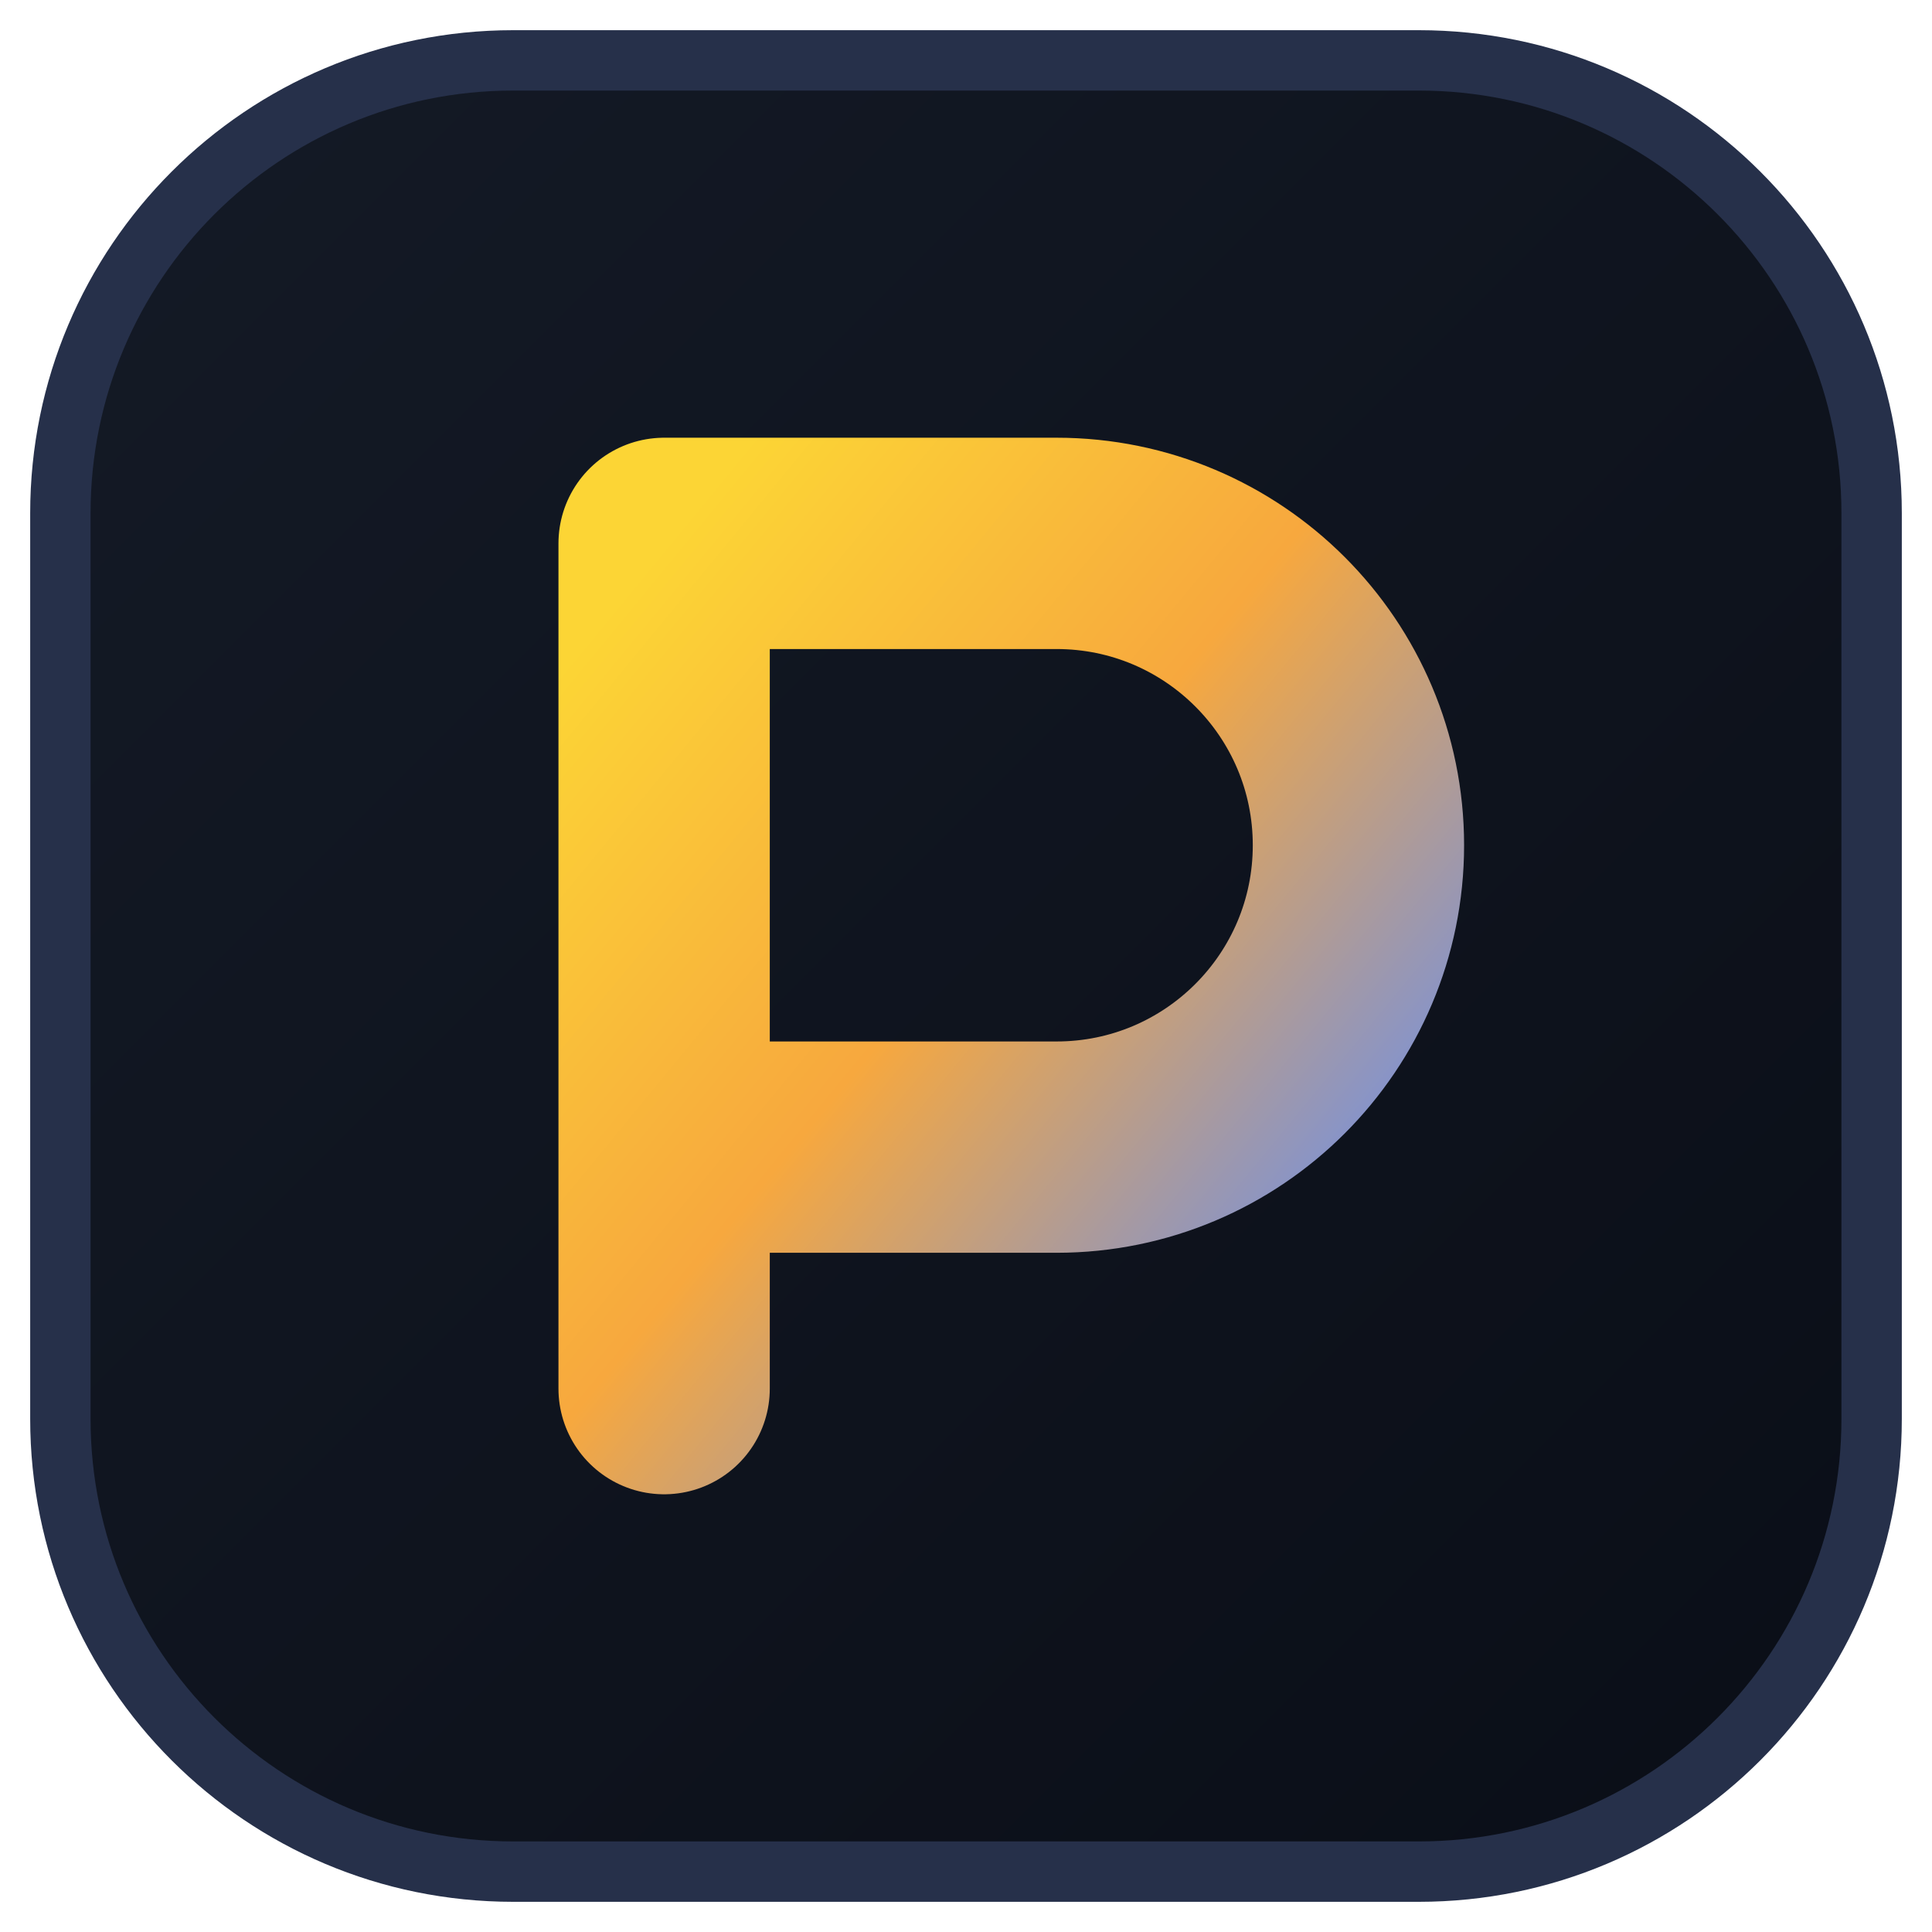
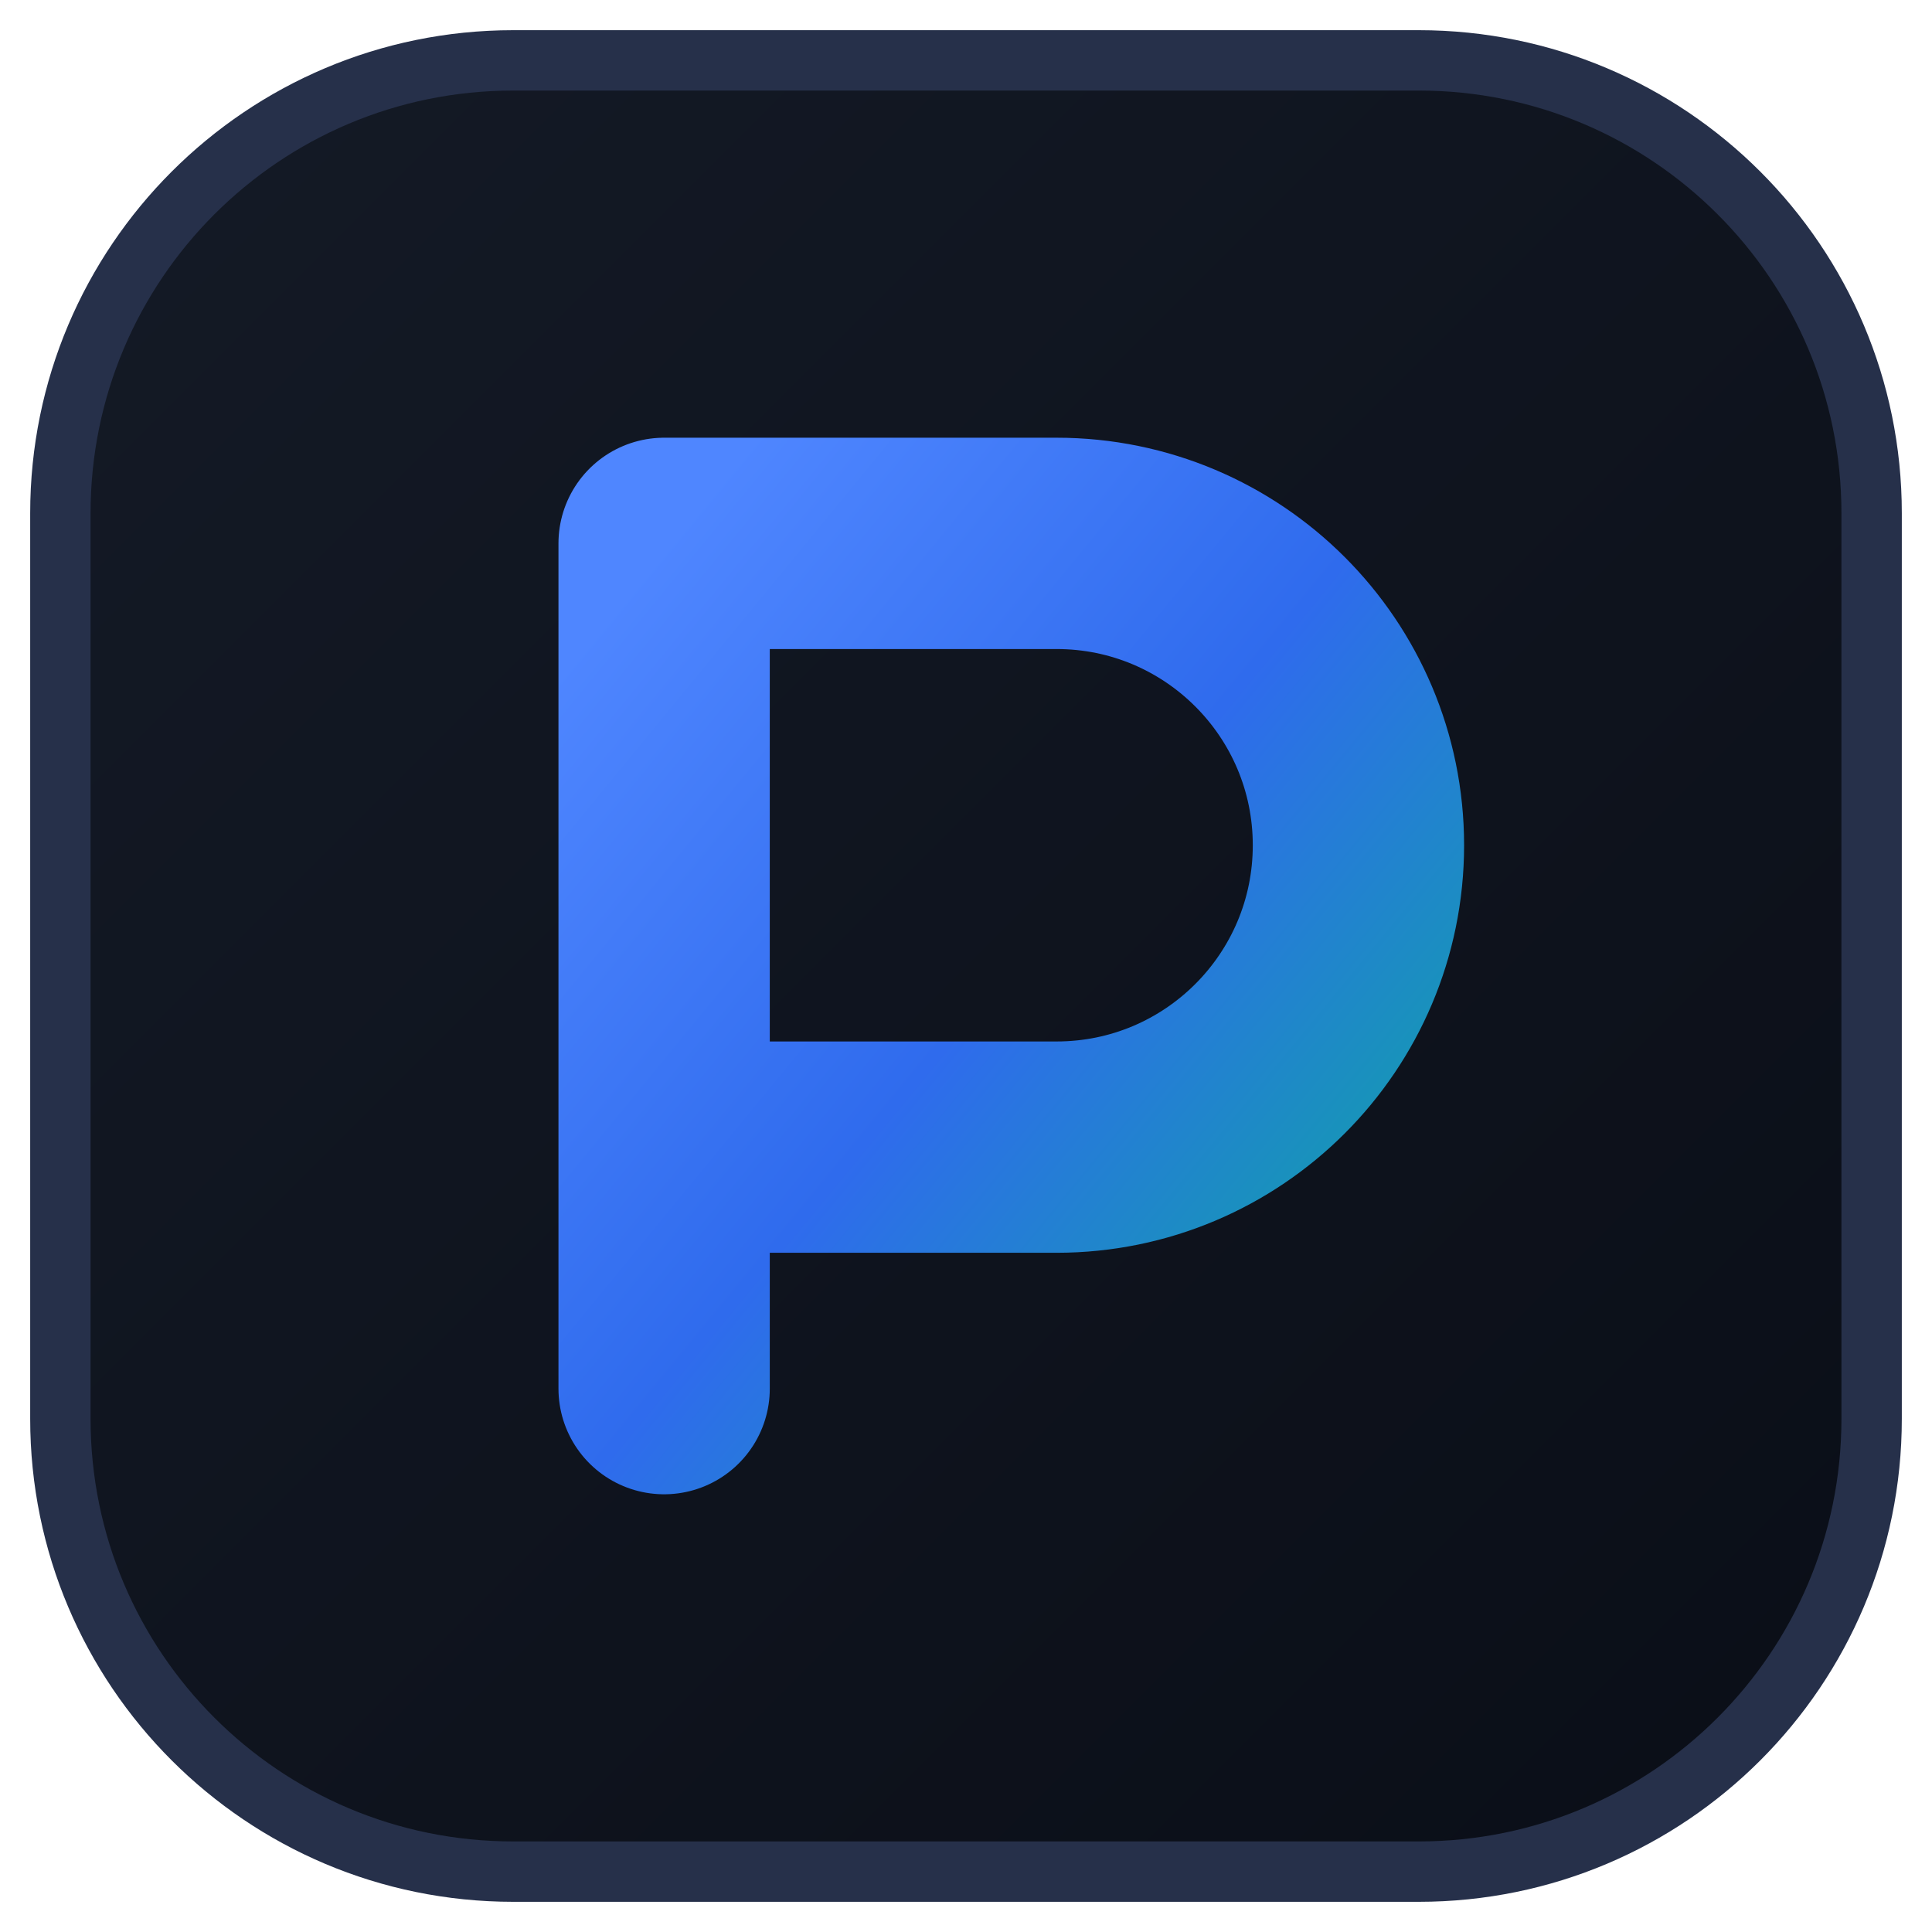
<svg xmlns="http://www.w3.org/2000/svg" viewBox="0 0 64 64" width="64" height="64">
  <defs>
    <linearGradient id="bg" x1="0" y1="0" x2="1" y2="1">
      <stop offset="0" stop-color="#141a26" />
      <stop offset="1" stop-color="#0a0e17" />
    </linearGradient>
    <linearGradient id="p" x1="0" y1="0" x2="1" y2="1">
-       <stop offset="0" stop-color="#fcd535" />
-       <stop offset="0.45" stop-color="#f7a83e" />
-       <stop offset="1" stop-color="#5b8cff" />
+       <stop offset="0" stop-color="#4f86ff" />
+       <stop offset="0.5" stop-color="#2f6bed" />
+       <stop offset="1" stop-color="#0ea5a4" />
    </linearGradient>
  </defs>
  <rect x="2" y="2" width="60" height="60" rx="15" fill="url(#bg)" stroke="#26304a" stroke-width="2" />
  <path d="M22 46 V18 h13 a10 10 0 0 1 0 20 h-13" fill="none" stroke="url(#p)" stroke-width="7" stroke-linecap="round" stroke-linejoin="round" />
</svg>
